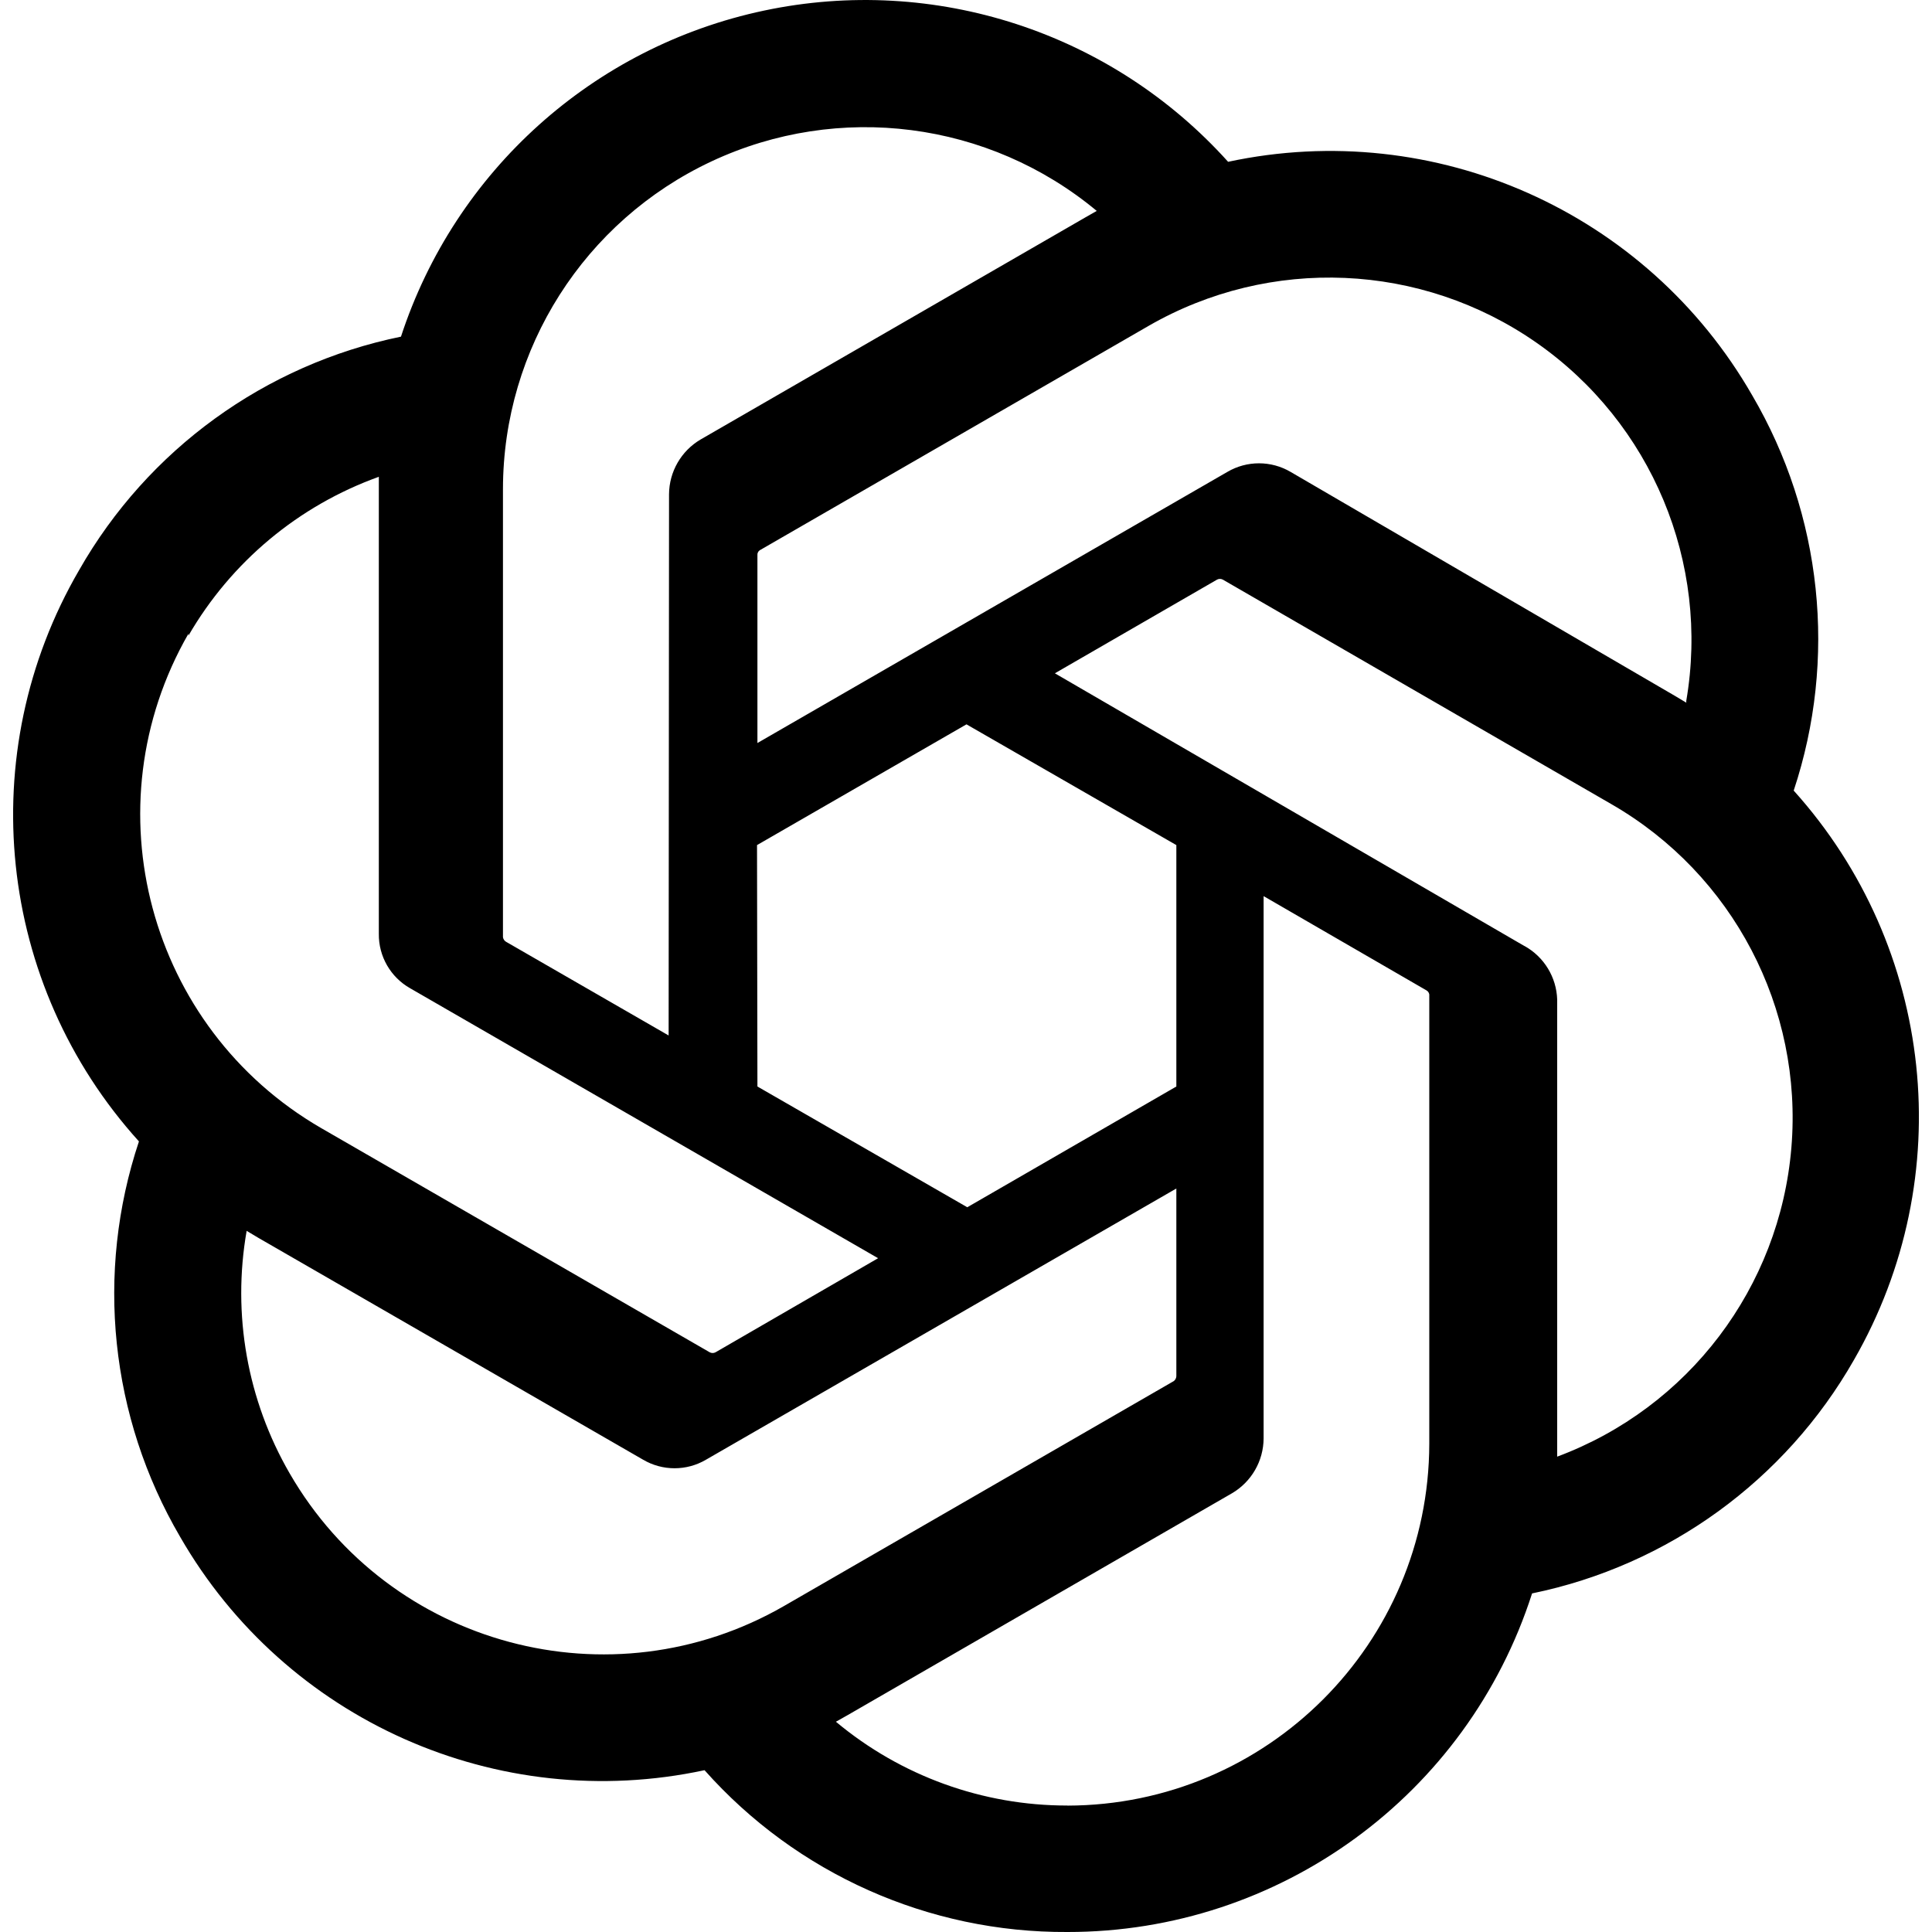
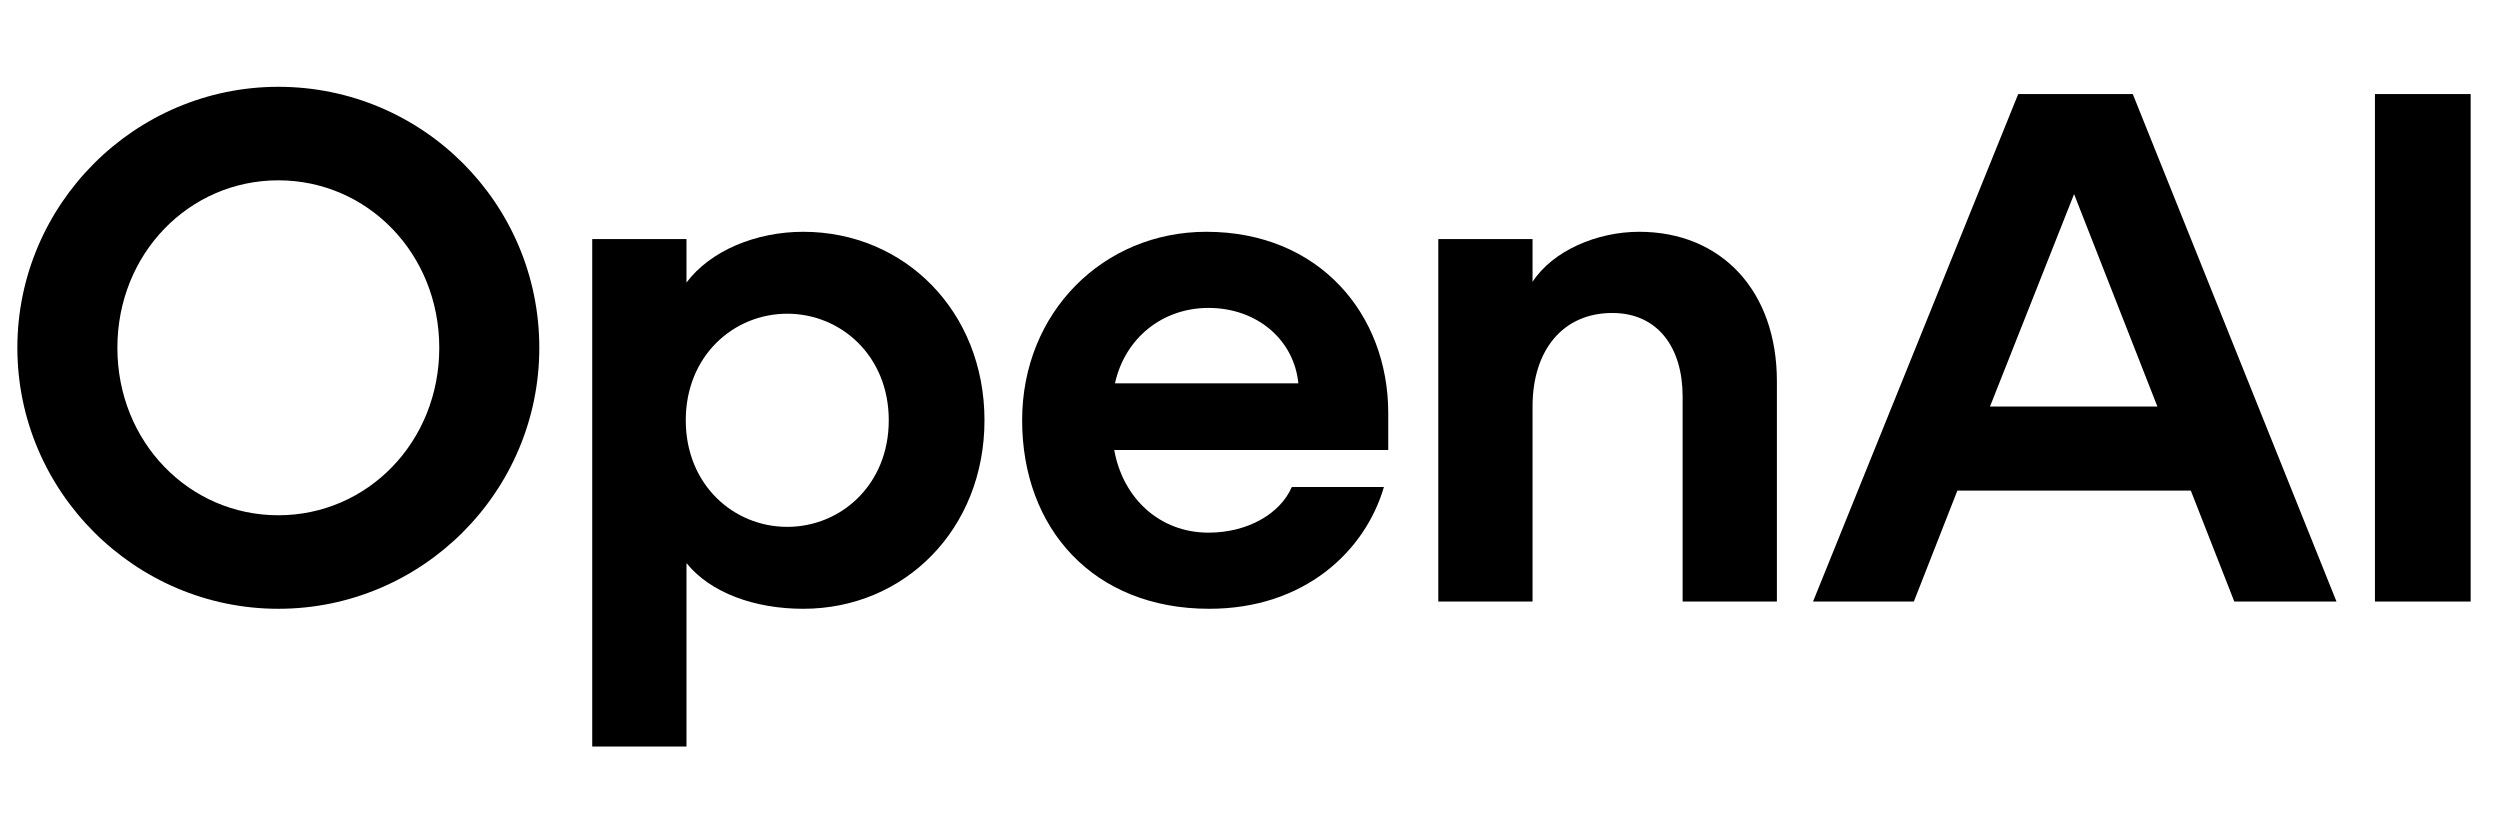
- <svg xmlns="http://www.w3.org/2000/svg" fill="#000000" width="800px" height="800px" viewBox="0 0 24 24" role="img">
-   <path d="M22.282 9.821a5.985 5.985 0 0 0-.516-4.911 6.046 6.046 0 0 0-6.51-2.9A6.065 6.065 0 0 0 4.981 4.182a5.985 5.985 0 0 0-3.998 2.9 6.046 6.046 0 0 0 .743 7.097 5.98 5.98 0 0 0 .511 4.911 6.051 6.051 0 0 0 6.515 2.9A5.985 5.985 0 0 0 13.26 24a6.056 6.056 0 0 0 5.772-4.206 5.989 5.989 0 0 0 3.998-2.9 6.056 6.056 0 0 0-.748-7.073zm-9.022 12.608a4.476 4.476 0 0 1-2.876-1.041l.142-.08 4.778-2.758a.795.795 0 0 0 .393-.681v-6.737l2.02 1.169a.071.071 0 0 1 .038.052v5.583a4.504 4.504 0 0 1-4.495 4.494zm-9.661-4.125a4.471 4.471 0 0 1-.535-3.014l.142.085 4.783 2.758a.771.771 0 0 0 .781 0l5.843-3.369v2.332a.08.08 0 0 1-.033.061L9.74 19.95a4.499 4.499 0 0 1-6.141-1.646zM2.341 7.896a4.485 4.485 0 0 1 2.365-1.973V11.6a.766.766 0 0 0 .388.676l5.814 3.354-2.02 1.169a.076.076 0 0 1-.071 0l-4.83-2.787A4.504 4.504 0 0 1 2.341 7.872zm16.596 3.856L13.104 8.364 15.119 7.2a.076.076 0 0 1 .071 0l4.83 2.791a4.494 4.494 0 0 1-.676 8.104v-5.677a.79.79 0 0 0-.407-.667zm2.011-3.023l-.142-.085-4.774-2.782a.776.776 0 0 0-.785 0L9.409 9.23V6.897a.066.066 0 0 1 .028-.061l4.83-2.787a4.499 4.499 0 0 1 6.68 4.66zM8.306 12.863l-2.02-1.164a.08.08 0 0 1-.038-.057V6.074a4.499 4.499 0 0 1 7.376-3.454l-.142.081L8.704 5.459a.795.795 0 0 0-.393.681zm1.098-2.365l2.602-1.5 2.607 1.5v2.999l-2.597 1.5-2.607-1.5Z" />
+ <svg xmlns="http://www.w3.org/2000/svg" width="144" height="48" viewBox="0 0 144 48" fill="none">
+   <path d="M16.032 5C7.765 5 1 11.765 1 20.033C1 28.302 7.765 35.066 16.032 35.066C24.299 35.066 31.064 28.343 31.064 20.033C31.064 11.723 24.34 5 16.032 5ZM16.032 29.679C10.897 29.679 6.761 25.462 6.761 20.033C6.761 14.604 10.897 10.387 16.032 10.387C21.167 10.387 25.302 14.604 25.302 20.033C25.302 25.462 21.167 29.679 16.032 29.679Z" fill="black" />
+   <path d="M46.266 13.351C43.549 13.351 40.919 14.437 39.542 16.274V13.769H34.112V43H39.542V32.435C40.919 34.147 43.466 35.066 46.266 35.066C52.11 35.066 56.706 30.473 56.706 24.209C56.706 17.945 52.11 13.351 46.266 13.351ZM45.345 30.347C42.255 30.347 39.5 27.925 39.5 24.209C39.5 20.492 42.255 18.07 45.345 18.07C48.435 18.07 51.193 20.492 51.193 24.209C51.193 27.925 48.435 30.347 45.345 30.347Z" fill="black" />
+   <path d="M69.485 13.351C63.554 13.351 58.875 17.987 58.875 24.209C58.875 30.431 62.969 35.066 69.651 35.066C75.122 35.066 78.627 31.767 79.714 28.05H74.409C73.741 29.595 71.862 30.681 69.61 30.681C66.81 30.681 64.682 28.718 64.18 25.921H79.963V23.791C79.963 18.112 75.998 13.351 69.485 13.351ZM64.222 22.079C64.807 19.448 66.976 17.736 69.61 17.736C72.406 17.736 74.537 19.573 74.786 22.079H64.222Z" fill="black" />
+   <path d="M94.414 13.351C91.992 13.351 89.445 14.437 88.275 16.233V13.769H82.846V34.648H88.275V23.415C88.275 20.158 90.03 18.028 92.867 18.028C95.501 18.028 96.919 20.033 96.919 22.831V34.648H102.349V21.954C102.349 16.776 99.172 13.351 94.414 13.351Z" fill="black" />
+   <path d="M116.249 5.418L104.431 34.649H110.238L112.744 28.26H126.191L128.696 34.649H134.582L122.848 5.418H116.249ZM114.623 23.416L119.467 11.181L124.266 23.416H114.623Z" fill="black" />
+   <path d="M142.31 5.418H136.797V34.649H142.31V5.418Z" fill="black" />
</svg>
